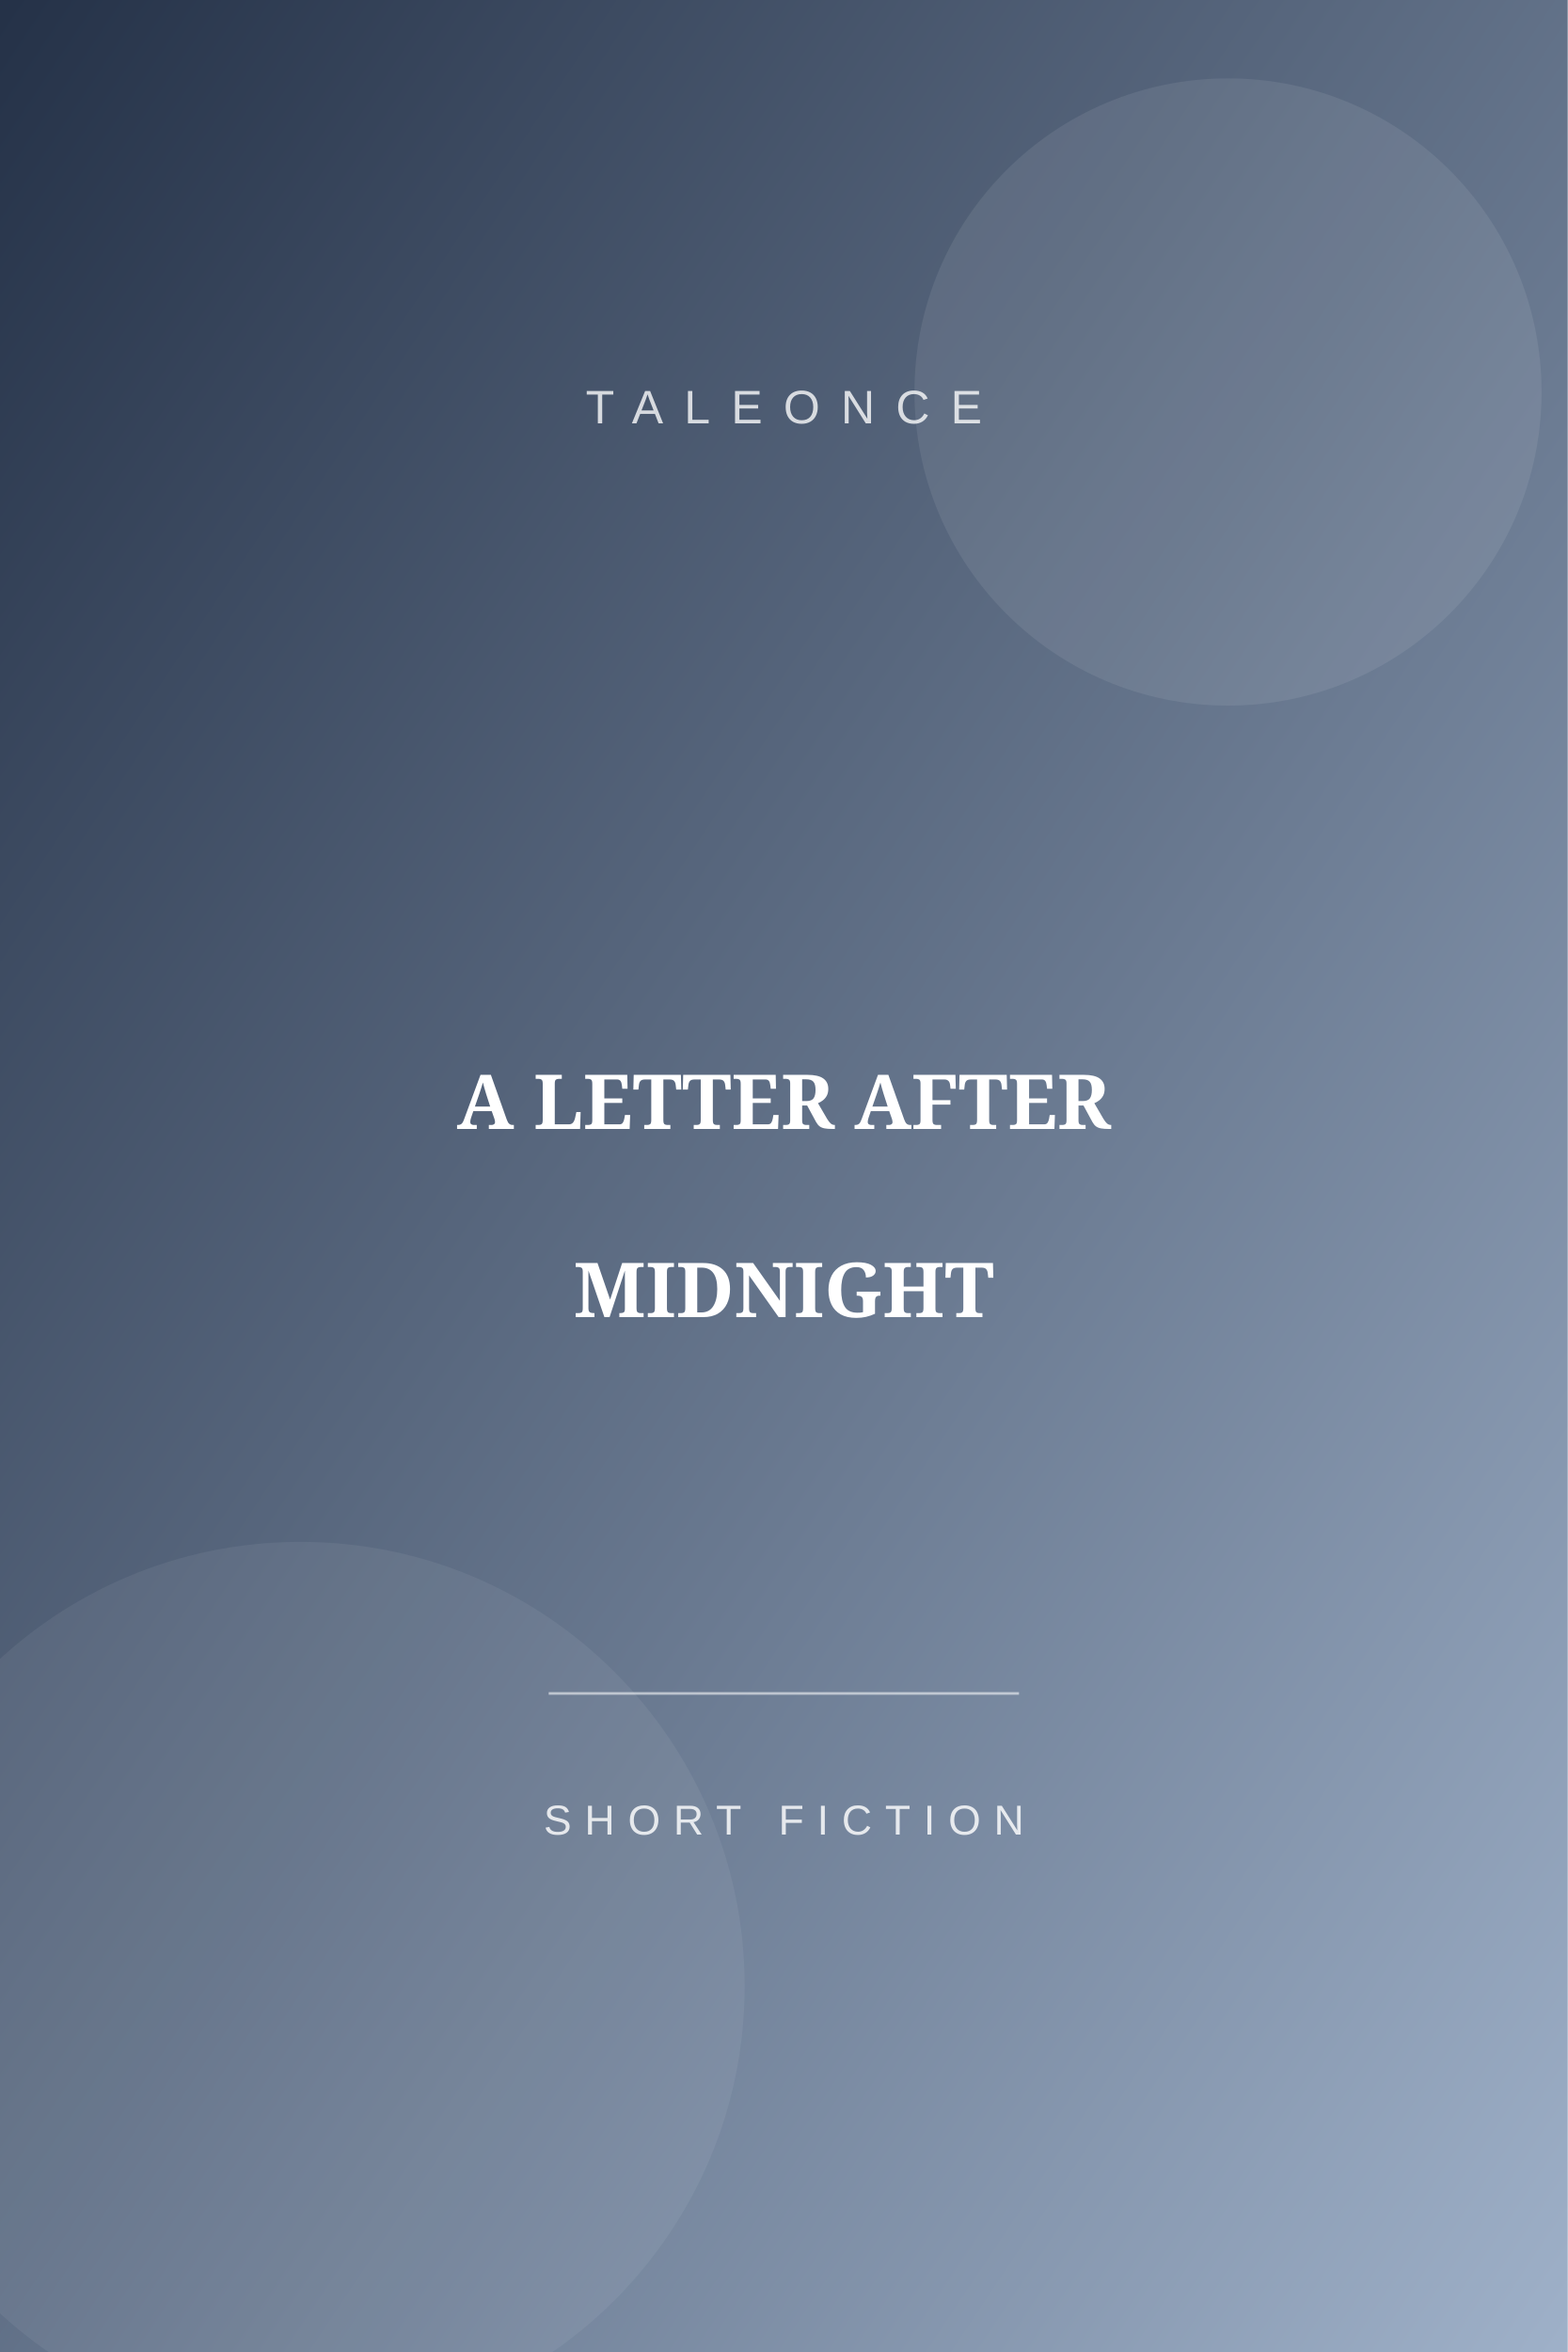
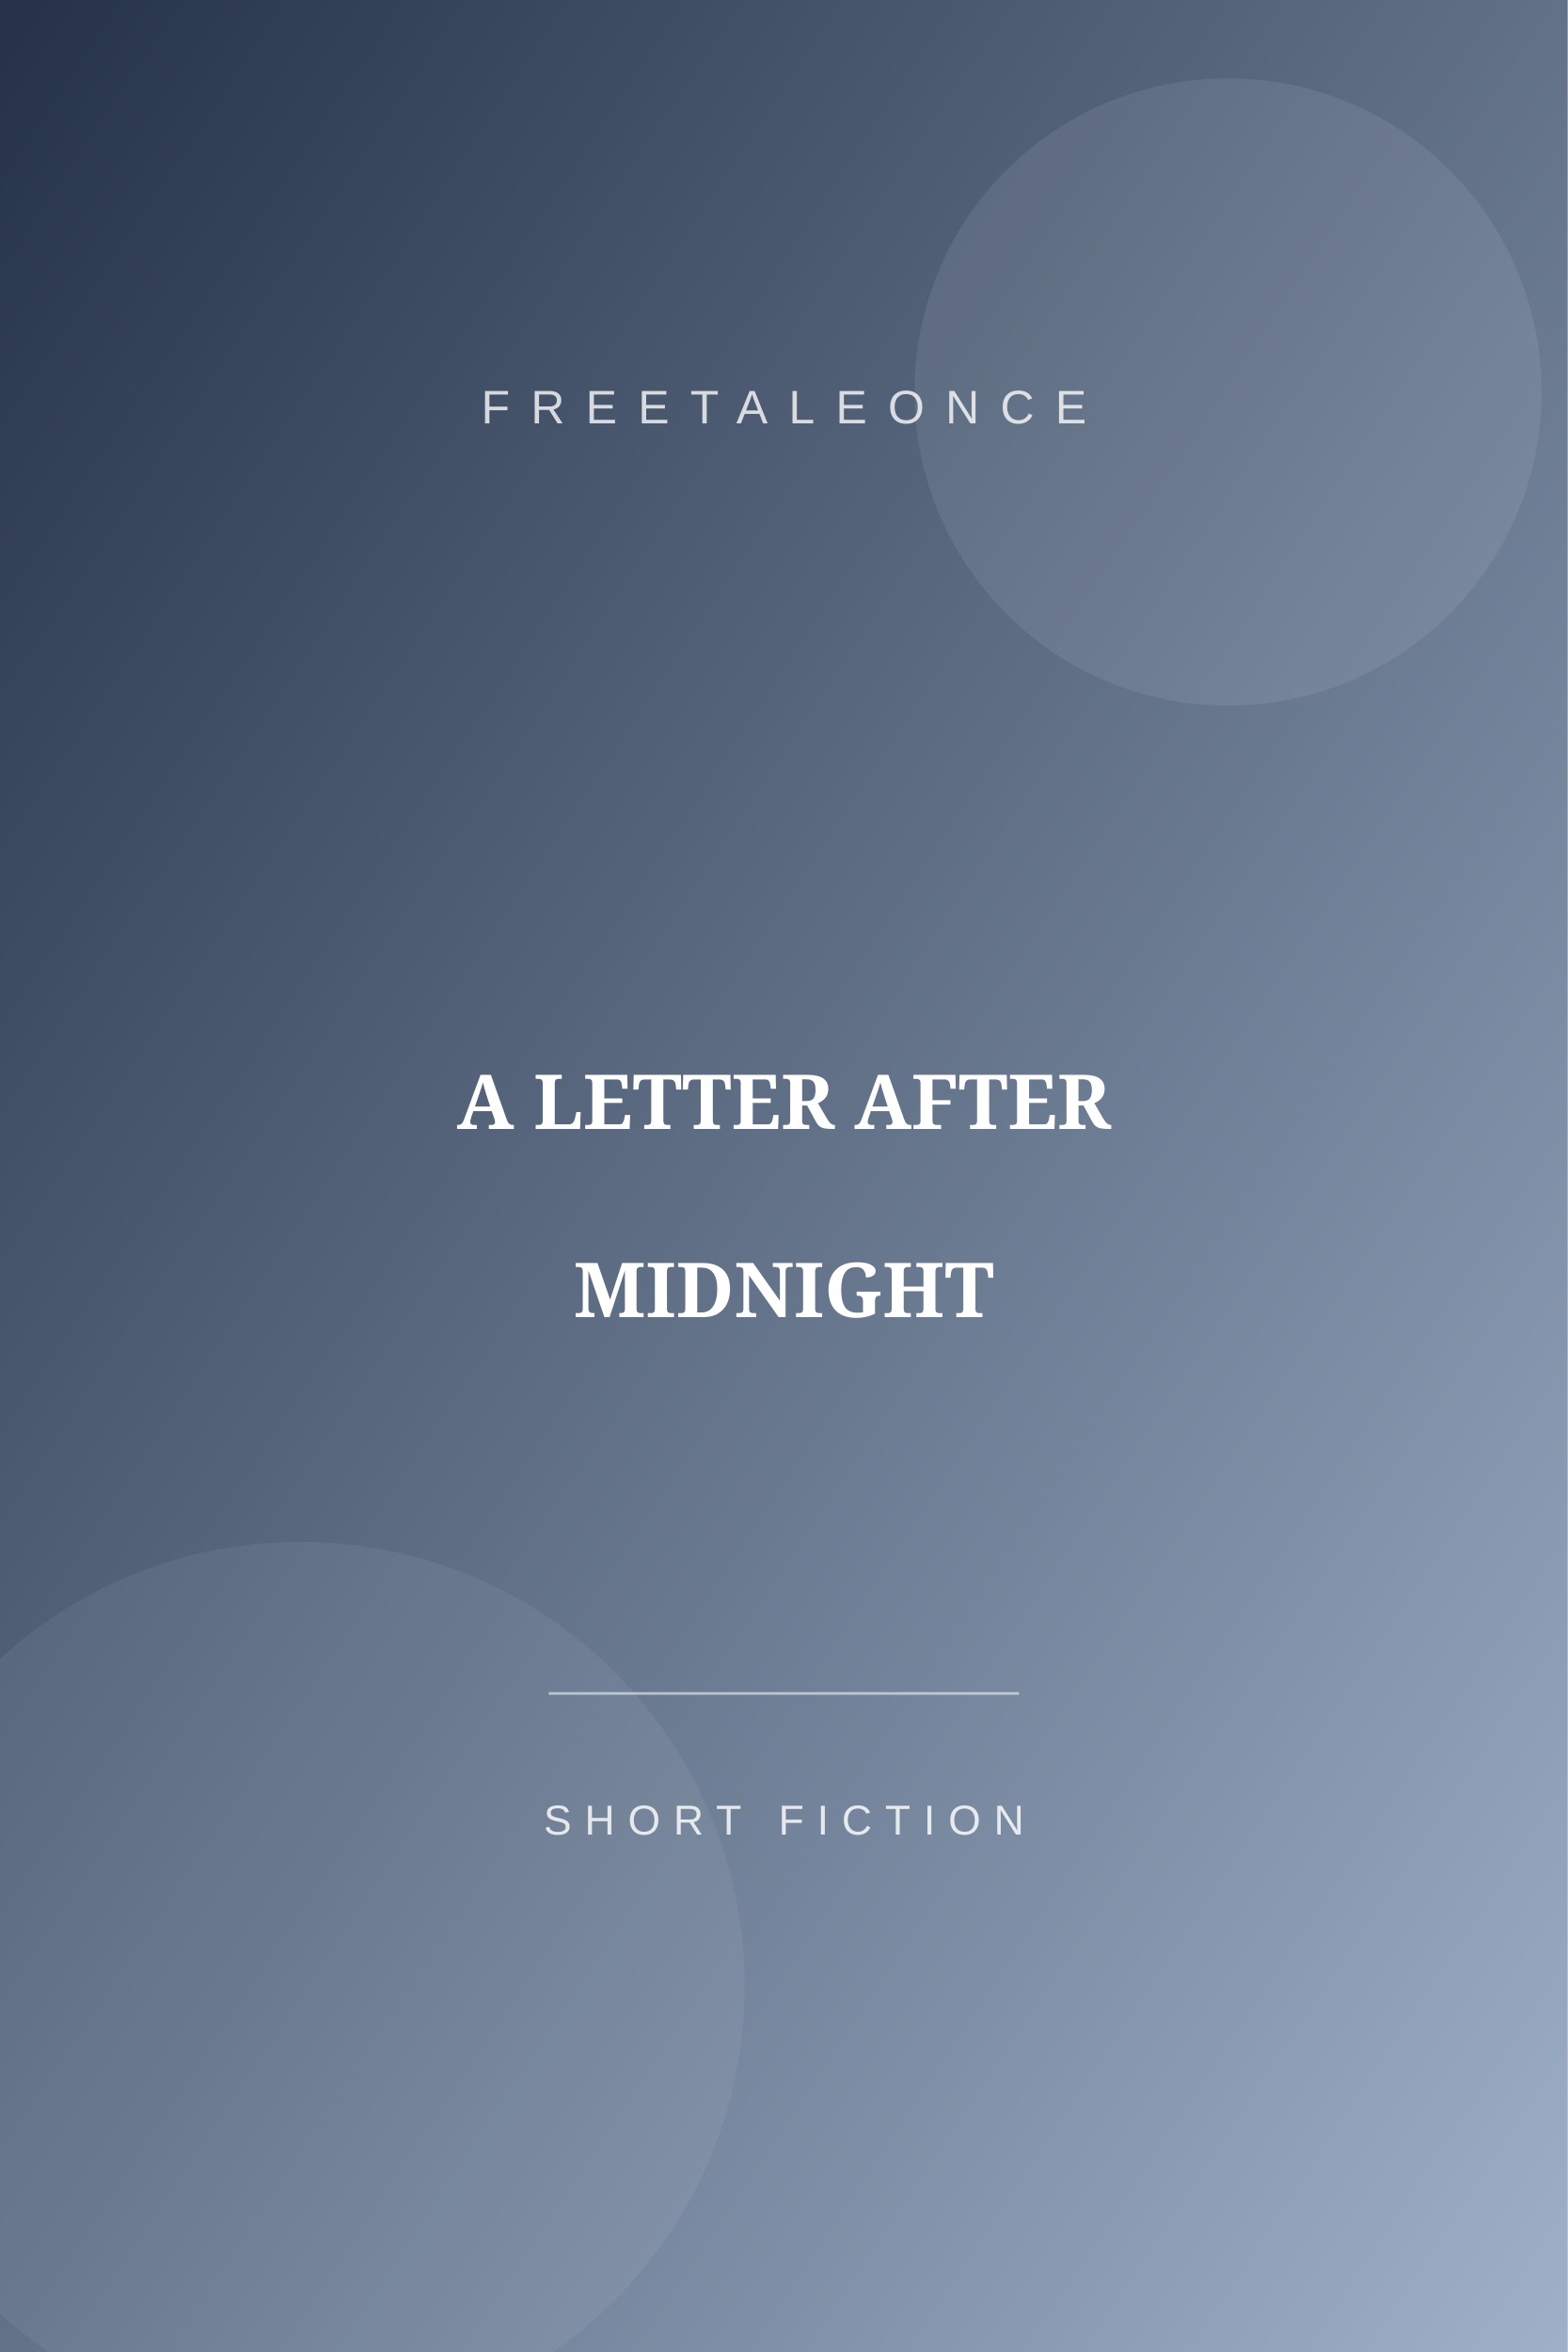
<svg xmlns="http://www.w3.org/2000/svg" viewBox="0 0 600 900">
  <defs>
    <linearGradient id="g" x1="0" y1="0" x2="1" y2="1">
      <stop stop-color="#243147" />
      <stop offset="1" stop-color="#9fb1c9" />
    </linearGradient>
  </defs>
  <rect width="600" height="900" fill="url(#g)" />
  <circle cx="470" cy="150" r="120" fill="#fff" opacity=".08" />
  <circle cx="115" cy="760" r="170" fill="#fff" opacity=".06" />
-   <text x="50%" y="18%" text-anchor="middle" font-family="Arial,sans-serif" font-size="18" letter-spacing="8" fill="#fff" opacity=".78">TALEONCE</text>
+   <text x="50%" y="18%" text-anchor="middle" font-family="Arial,sans-serif" font-size="18" letter-spacing="8" fill="#fff" opacity=".78">FREETALEONCE</text>
  <text x="50%" y="48%" text-anchor="middle" font-family="Georgia,serif" font-size="29" font-weight="700" fill="#fff">A LETTER AFTER</text>
  <text x="50%" y="56%" text-anchor="middle" font-family="Georgia,serif" font-size="29" font-weight="700" fill="#fff">MIDNIGHT</text>
  <line x1="210" y1="72%" x2="390" y2="72%" stroke="#fff" opacity=".55" />
  <text x="50%" y="78%" text-anchor="middle" font-family="Arial,sans-serif" font-size="16" letter-spacing="5" fill="#fff" opacity=".82">SHORT FICTION</text>
</svg>
